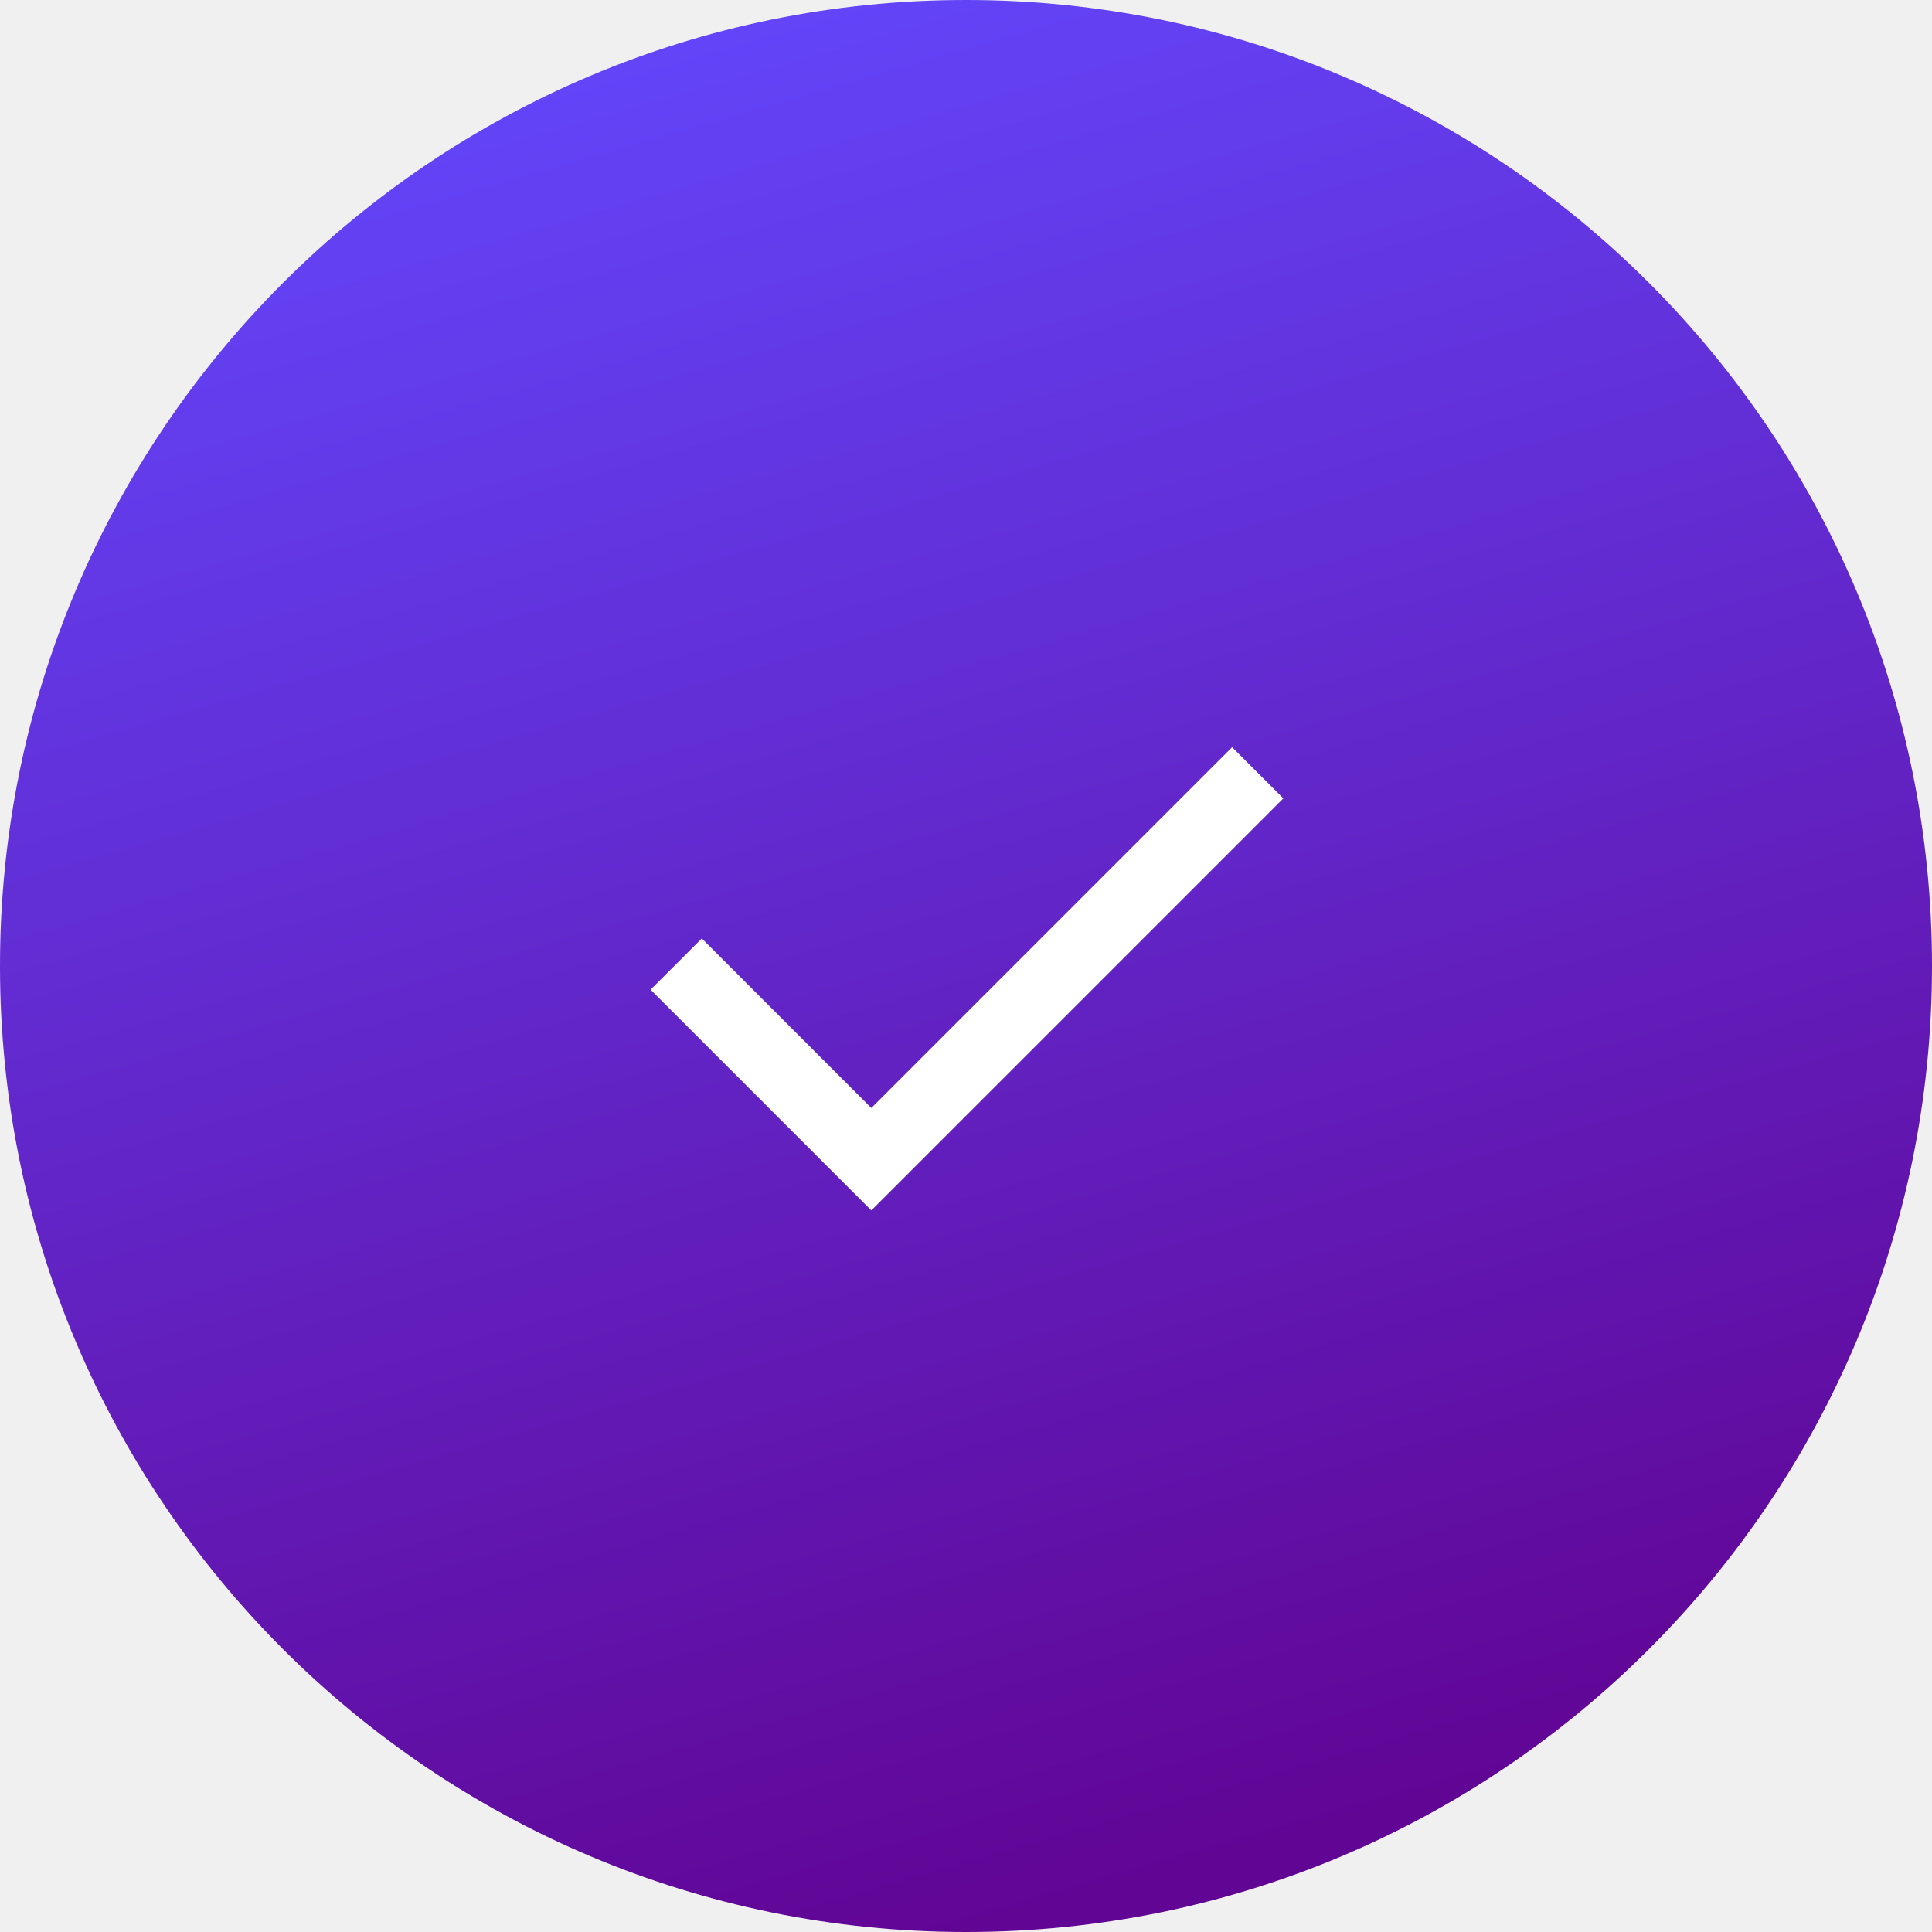
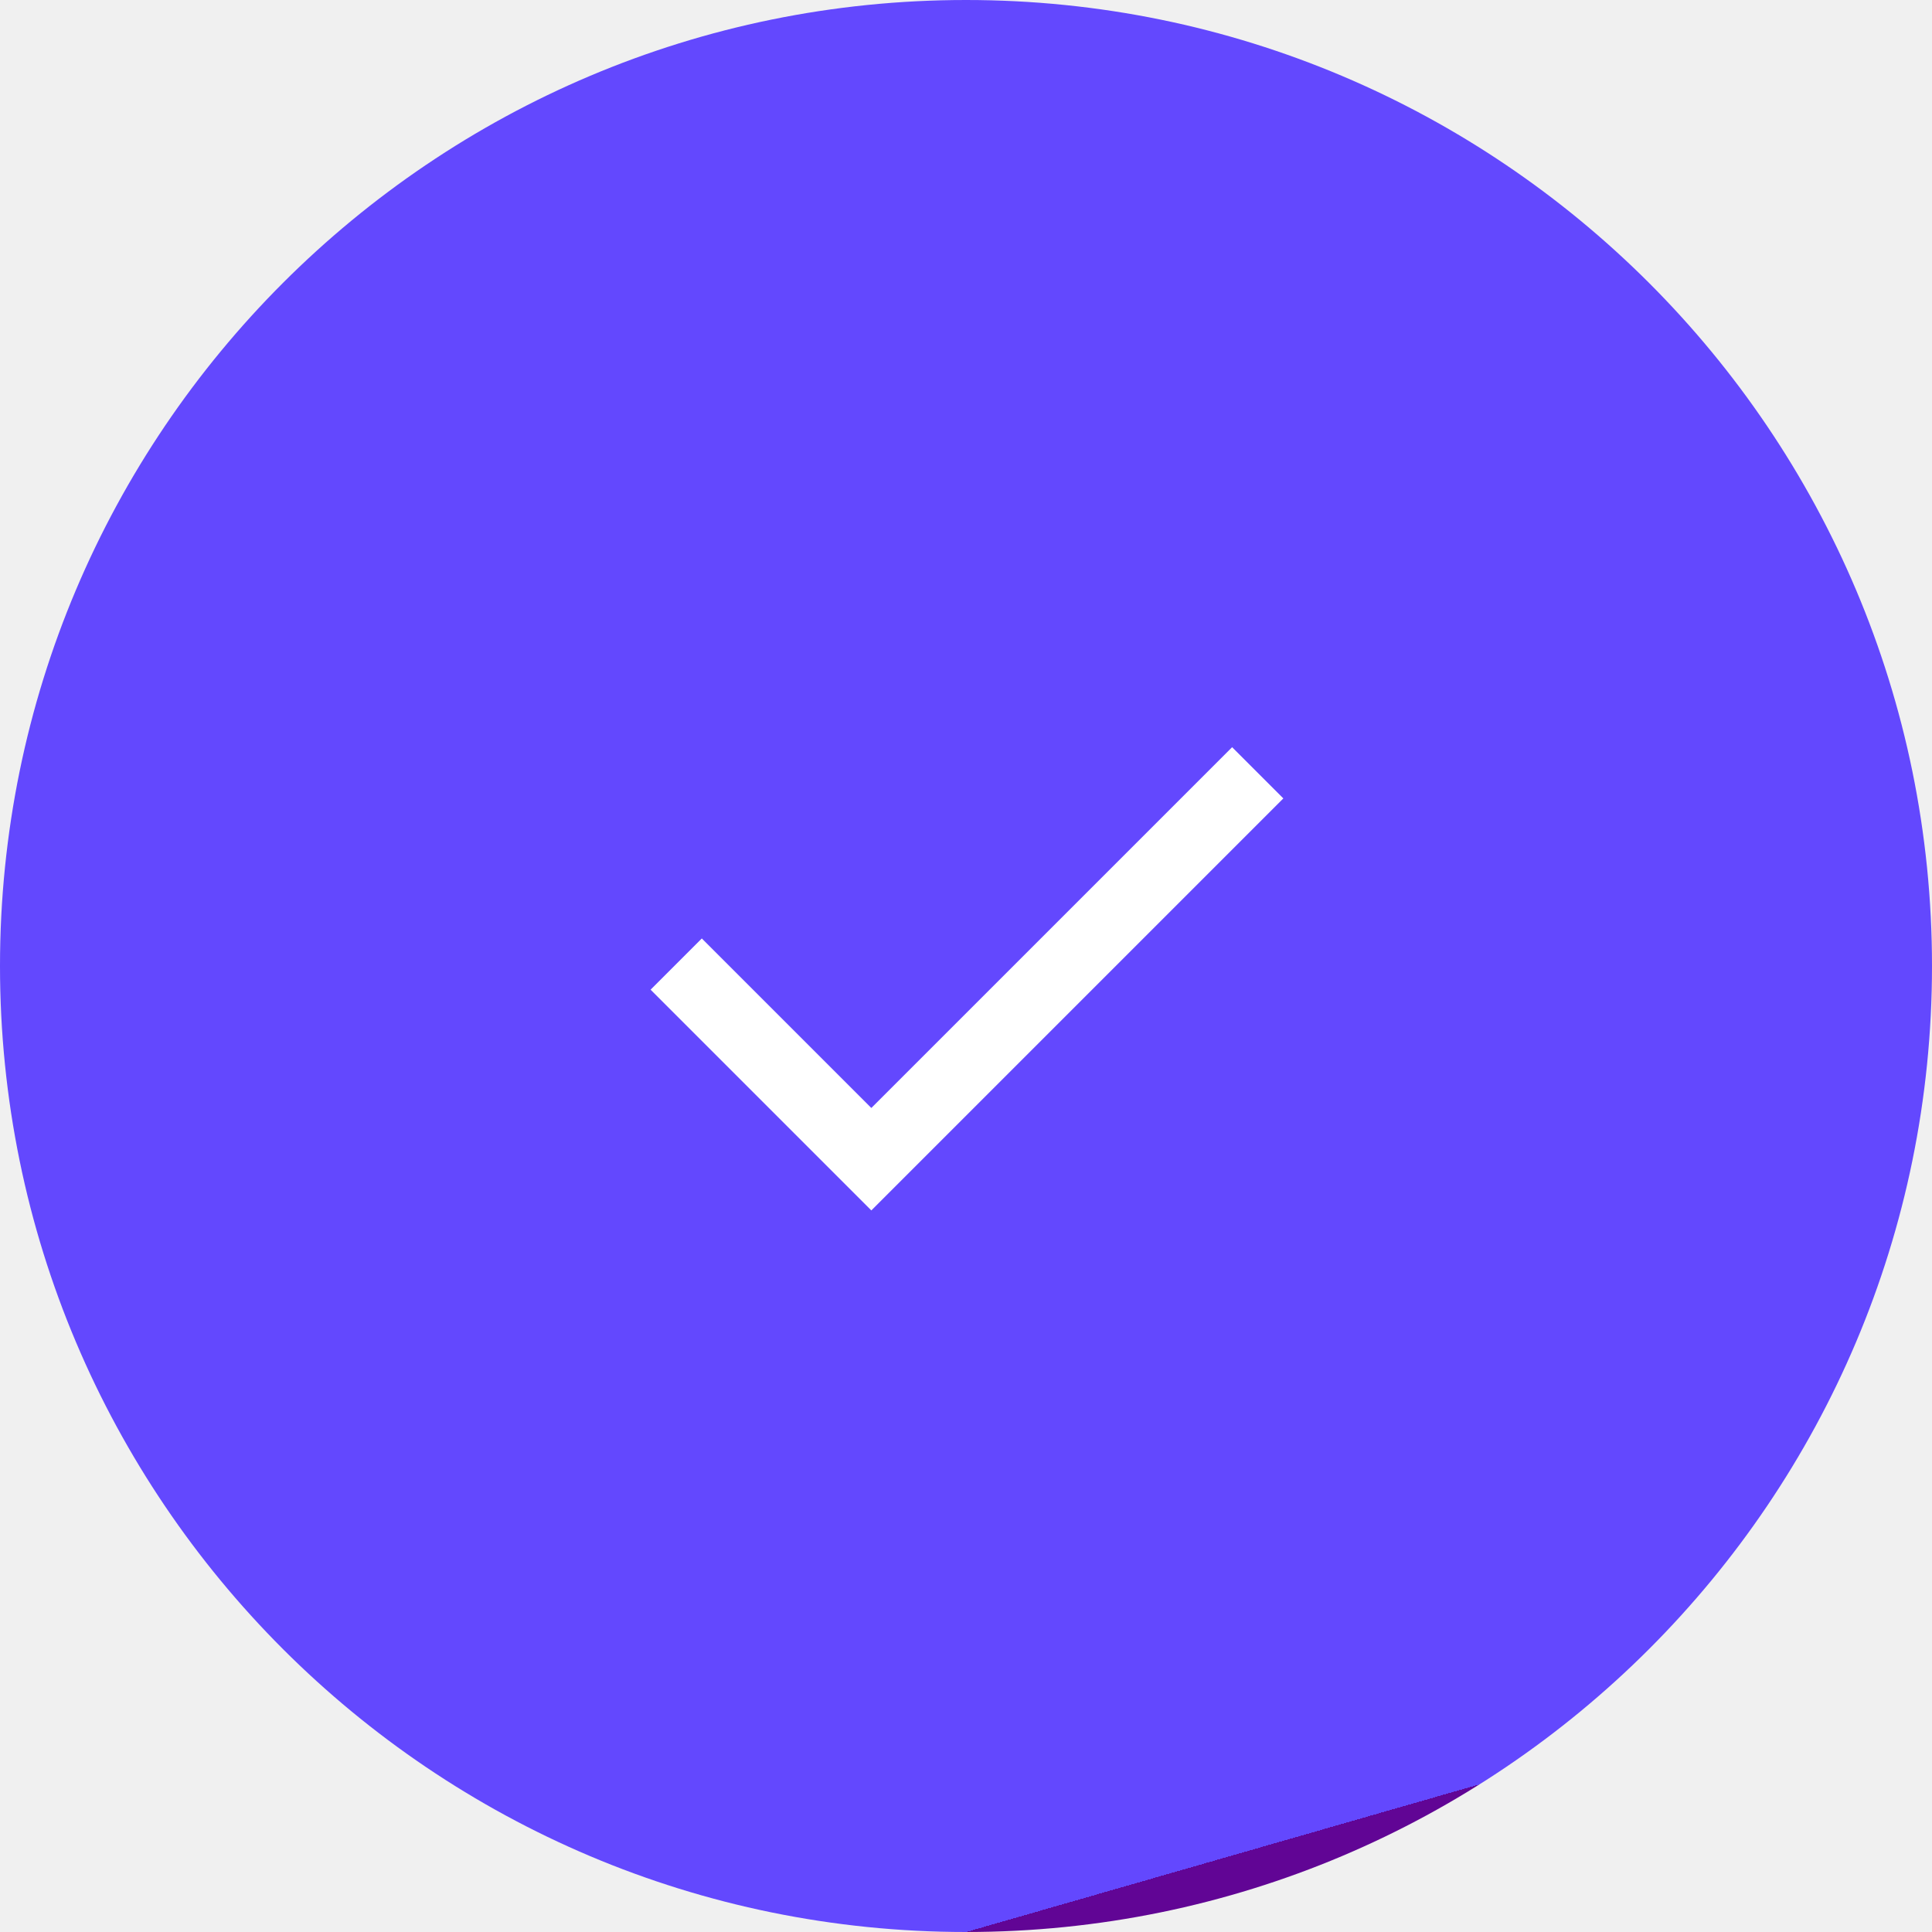
<svg xmlns="http://www.w3.org/2000/svg" width="80" height="80" fill="none">
  <circle cx="40" cy="40" r="40" fill="url(#a)" />
  <path d="M28 39.92 36.08 48l16-16" stroke="#fff" stroke-width="3" />
  <defs>
    <linearGradient id="a" x1="-23.014" y1="11.507" x2="0" y2="91.507" gradientUnits="userSpaceOnUse">
-       <stop stop-color="#6348FE" />
+       <stop offset="1" stop-color="#6348FE" />
      <stop offset="1" stop-color="#610595" />
    </linearGradient>
  </defs>
</svg>
